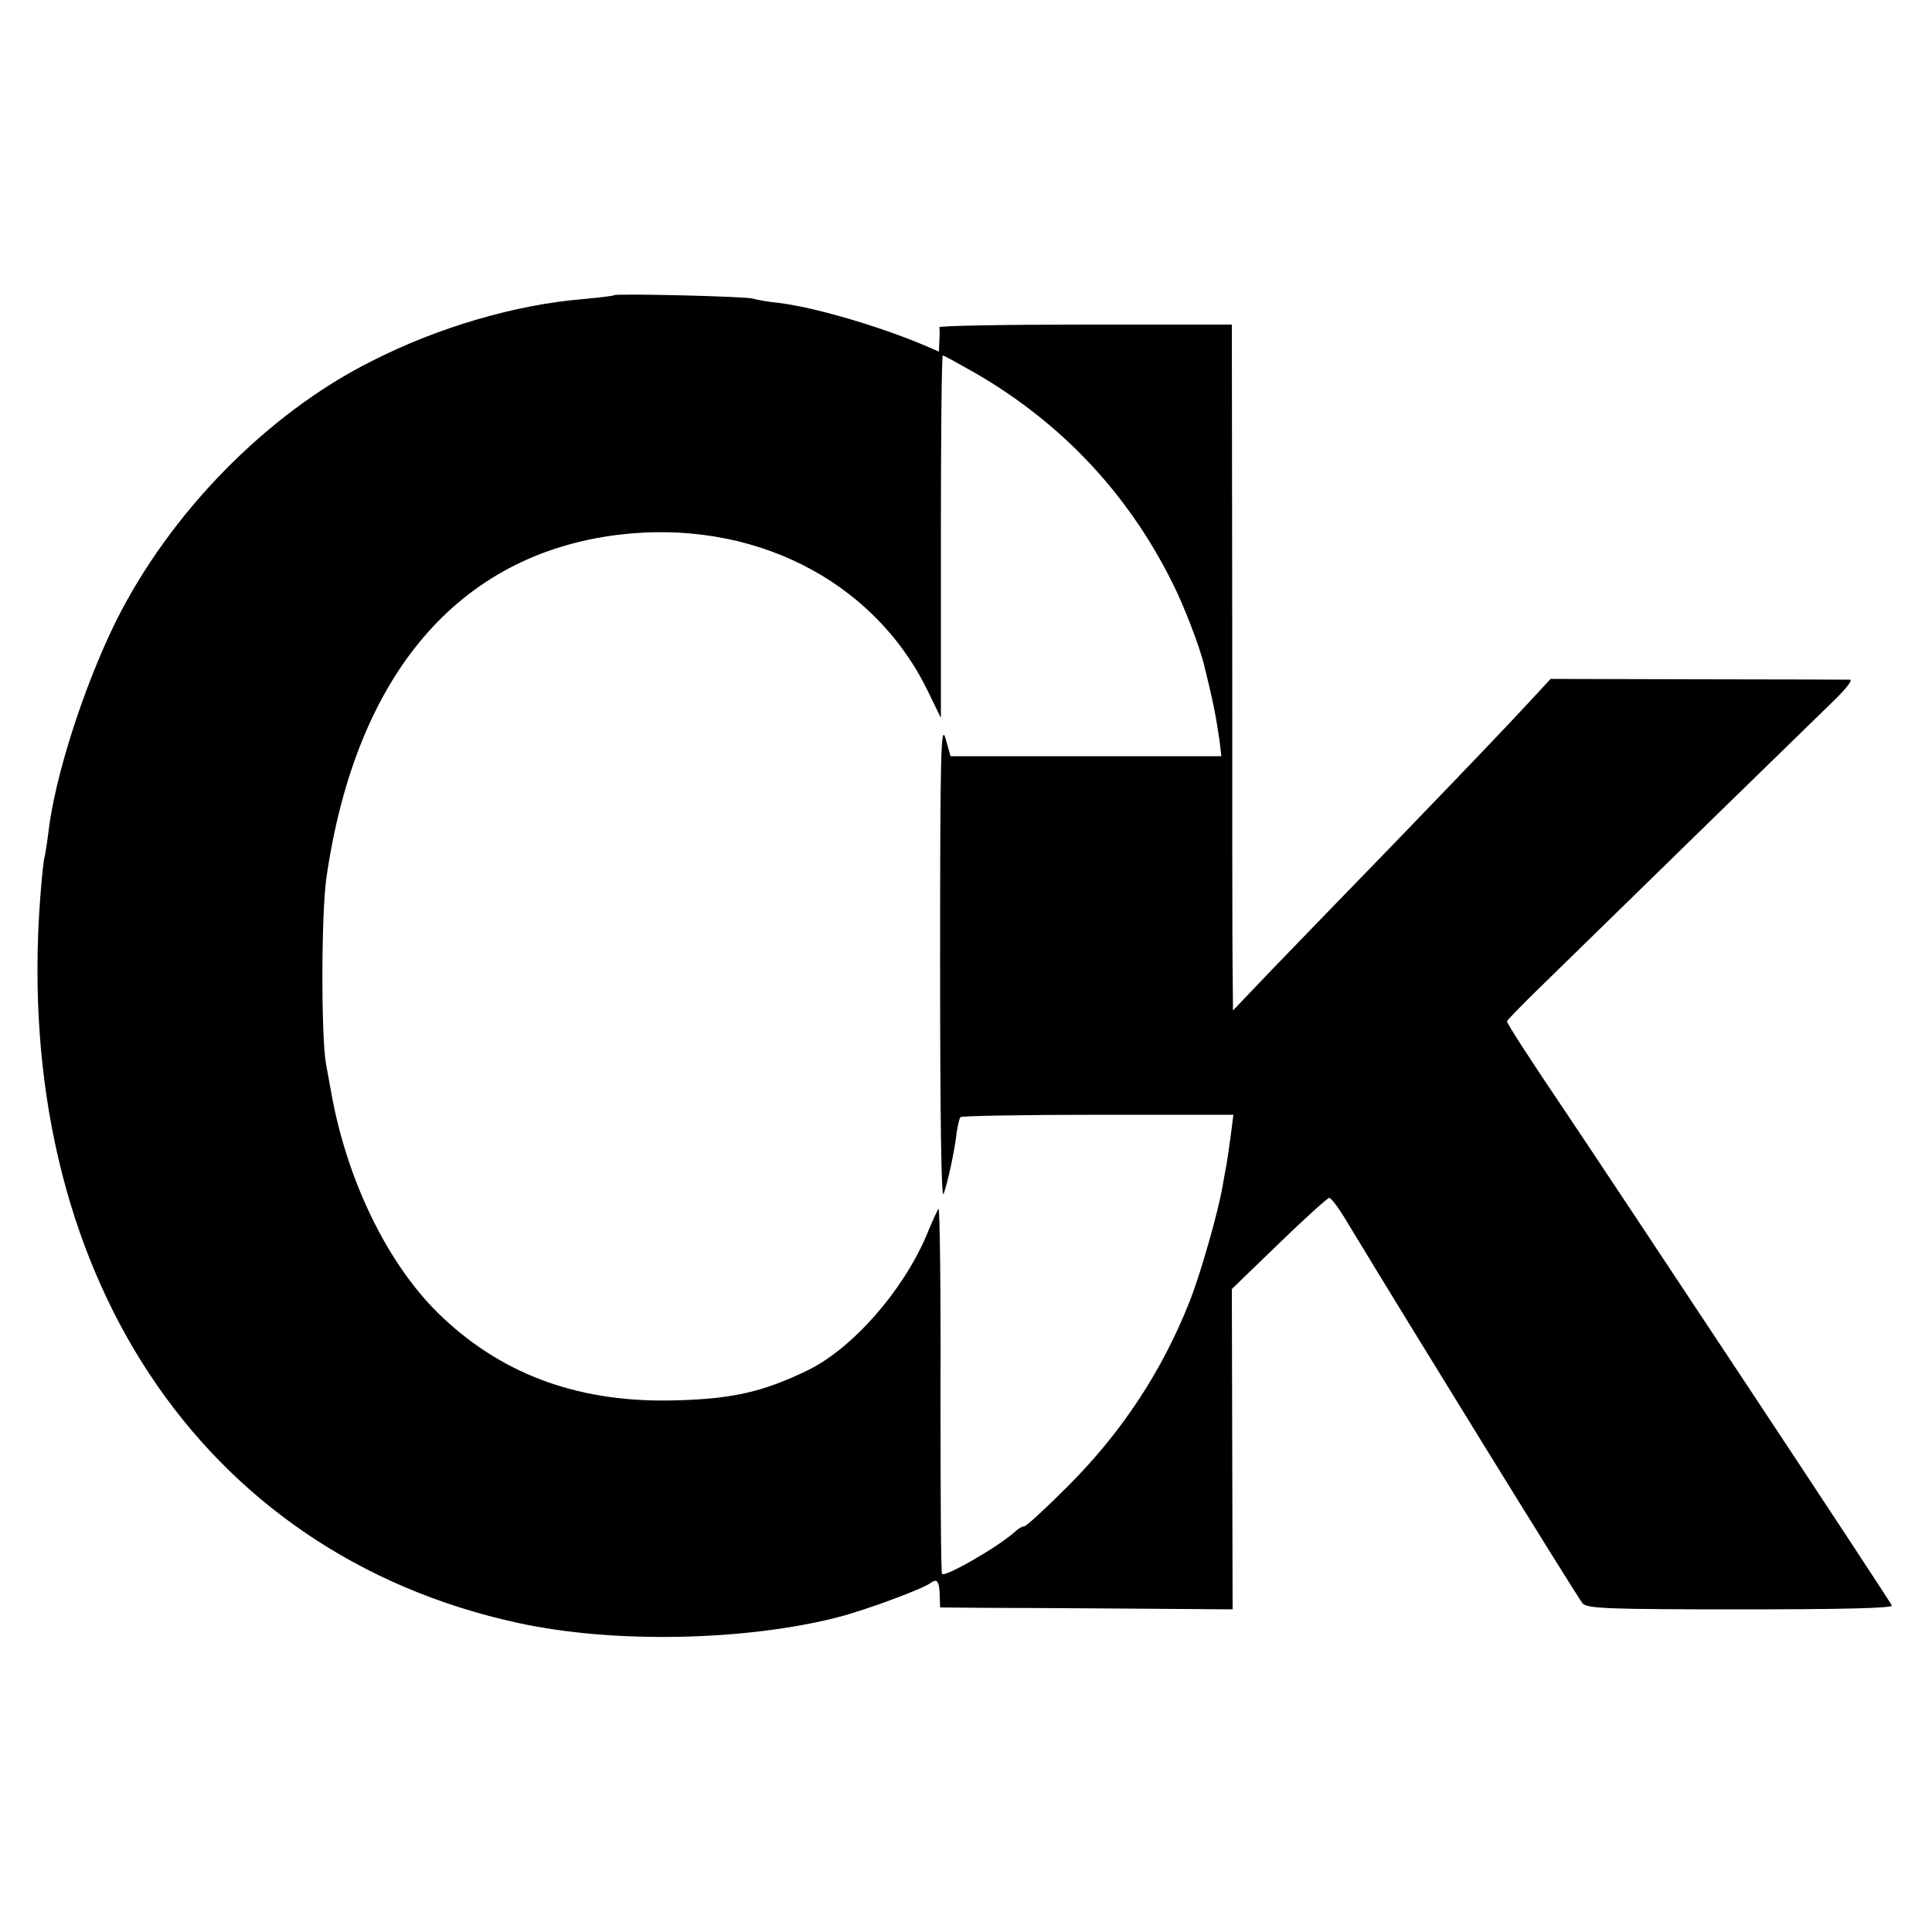
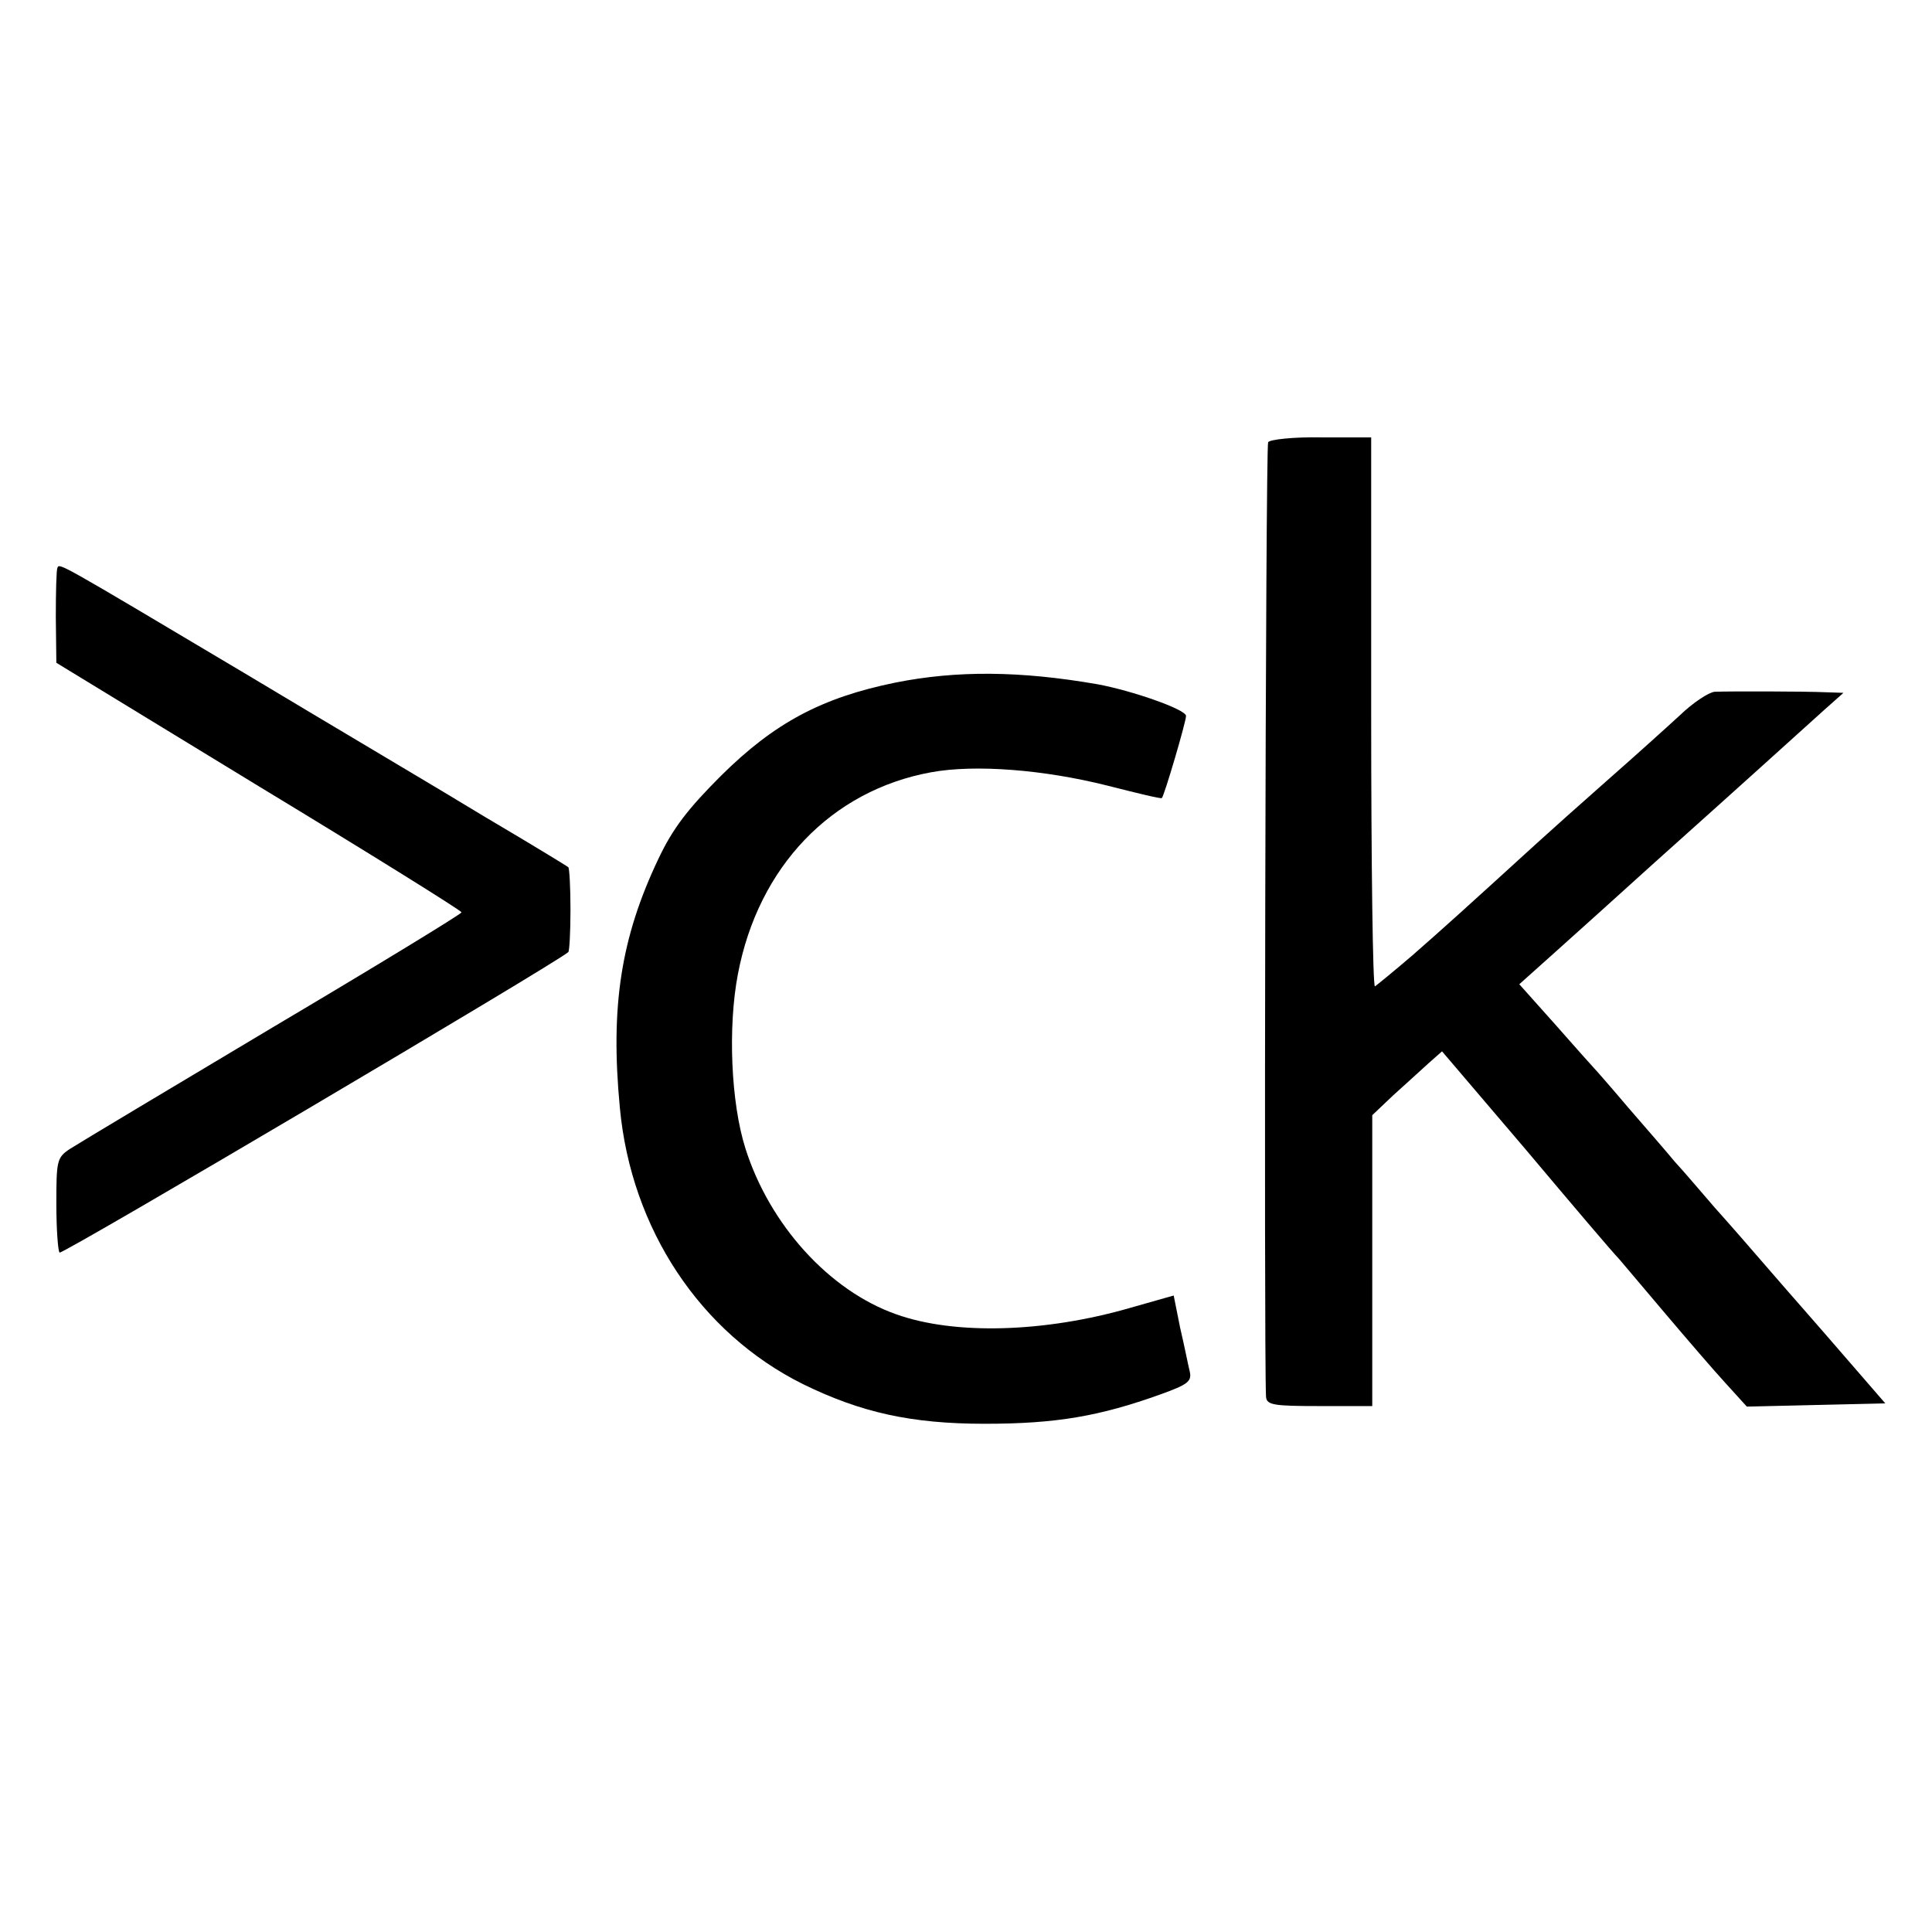
- <svg xmlns="http://www.w3.org/2000/svg" version="1.0" width="500pt" height="500pt" viewBox="0 0 500 500" preserveAspectRatio="xMidYMid meet">
-   <g transform="translate(0,500) scale(0.1,-0.1)" fill="#000000" stroke="none">
-     <path d="M1589 4236 c-2 -2 -38 -6 -79 -10 -175 -14 -376 -73 -547 -160 -272 -136 -524 -394 -664 -676 -83 -169 -158 -403 -174 -546 -4 -32 -9 -61 -10 -64 -2 -4 -7 -51 -11 -105 -72 -960 413 -1696 1236 -1875 246 -54 589 -47 830 15 73 19 218 73 238 88 17 13 23 5 24 -32 l1 -31 106 -1 c58 0 229 -1 379 -2 l272 -2 -1 415 -1 414 122 118 c67 65 126 118 130 118 5 0 26 -28 46 -62 160 -265 599 -976 610 -988 13 -13 72 -15 410 -15 263 0 393 3 390 10 -3 10 -721 1094 -846 1280 -86 127 -150 226 -150 232 0 2 42 46 94 96 225 220 683 667 743 725 36 34 59 62 51 63 -7 0 -184 1 -394 1 l-381 1 -49 -53 c-79 -85 -147 -156 -360 -377 -111 -114 -249 -257 -308 -318 l-105 -110 -1 105 c-1 58 -1 457 -1 888 l-1 782 -379 0 c-208 0 -378 -3 -378 -7 1 -5 1 -20 0 -36 l-1 -27 -37 16 c-118 50 -289 100 -378 110 -27 3 -57 8 -65 11 -16 6 -355 14 -361 9z m936 -202 c224 -130 394 -312 508 -540 31 -61 70 -163 83 -214 24 -98 30 -128 40 -196 l5 -41 -350 0 -351 0 -13 46 c-12 40 -14 -35 -14 -579 0 -400 3 -616 9 -600 10 28 28 107 34 160 3 19 7 37 10 39 3 3 163 6 356 6 l350 0 -7 -55 c-4 -30 -9 -63 -11 -75 -2 -11 -7 -36 -10 -55 -12 -69 -57 -227 -86 -300 -71 -179 -175 -337 -315 -477 -57 -57 -107 -103 -112 -103 -5 0 -16 -6 -23 -13 -42 -39 -185 -121 -190 -110 -3 4 -4 220 -4 480 1 260 -2 469 -5 465 -3 -4 -18 -36 -32 -71 -62 -144 -192 -292 -308 -348 -114 -55 -193 -73 -336 -77 -246 -8 -445 62 -606 213 -141 131 -252 358 -292 596 -3 17 -8 44 -11 60 -13 65 -13 391 1 485 76 524 341 835 755 886 345 42 658 -115 799 -400 l36 -74 0 469 c0 258 2 469 5 469 3 0 41 -21 85 -46z" />
+ <svg xmlns="http://www.w3.org/2000/svg" version="1.0" width="360pt" height="360pt" viewBox="0 0 360 360" preserveAspectRatio="xMidYMid meet">
+   <g transform="translate(0,360) scale(0.1,-0.1)" fill="#000000" stroke="none">
+     <path d="M2363 2776 c-5 -7 -8 -1690 -4 -1778 1 -16 13 -18 99 -18 l99 0 0 271 0 271 39 37 c22 20 51 46 65 59 l26 23 156 -183 c85 -101 163 -193 174 -204 10 -12 50 -59 88 -104 39 -46 88 -103 110 -127 l40 -44 129 3 129 3 -78 90 c-43 50 -104 119 -135 155 -31 36 -78 90 -105 120 -26 30 -59 69 -74 85 -14 17 -53 62 -86 100 -33 39 -62 72 -65 75 -3 3 -35 39 -72 81 l-67 75 67 60 c37 33 119 107 182 164 162 145 278 250 319 287 l36 32 -30 1 c-44 2 -187 2 -210 1 -11 -1 -40 -20 -65 -44 -25 -23 -86 -78 -135 -121 -50 -44 -108 -96 -130 -116 -136 -124 -177 -161 -233 -210 -35 -30 -67 -56 -70 -58 -4 -1 -7 229 -7 510 l0 513 -93 0 c-52 1 -96 -4 -99 -9z" />
+     <path d="M107 2542 c-2 -4 -3 -45 -3 -92 l1 -85 377 -230 c208 -126 378 -232 378 -235 0 -3 -159 -100 -353 -215 -193 -115 -363 -217 -377 -226 -24 -16 -25 -22 -25 -102 0 -47 3 -88 6 -91 4 -5 928 541 948 560 2 2 4 37 4 79 0 42 -2 77 -4 79 -2 2 -71 44 -154 93 -82 50 -285 170 -450 269 -348 207 -344 205 -348 196z" />
+     <path d="M1668 2328 c-137 -28 -225 -75 -324 -173 -62 -62 -90 -98 -117 -155 -70 -147 -90 -275 -72 -464 21 -226 150 -420 341 -515 108 -53 202 -74 339 -74 133 0 214 14 328 55 50 18 58 24 54 42 -3 12 -10 48 -18 82 l-12 60 -81 -23 c-159 -46 -327 -51 -436 -12 -125 44 -236 167 -281 309 -27 85 -33 226 -14 325 38 200 174 342 360 376 82 15 210 5 329 -25 55 -14 100 -25 101 -23 5 6 45 142 45 153 0 12 -100 47 -165 59 -144 25 -262 26 -377 3z" />
  </g>
</svg>
